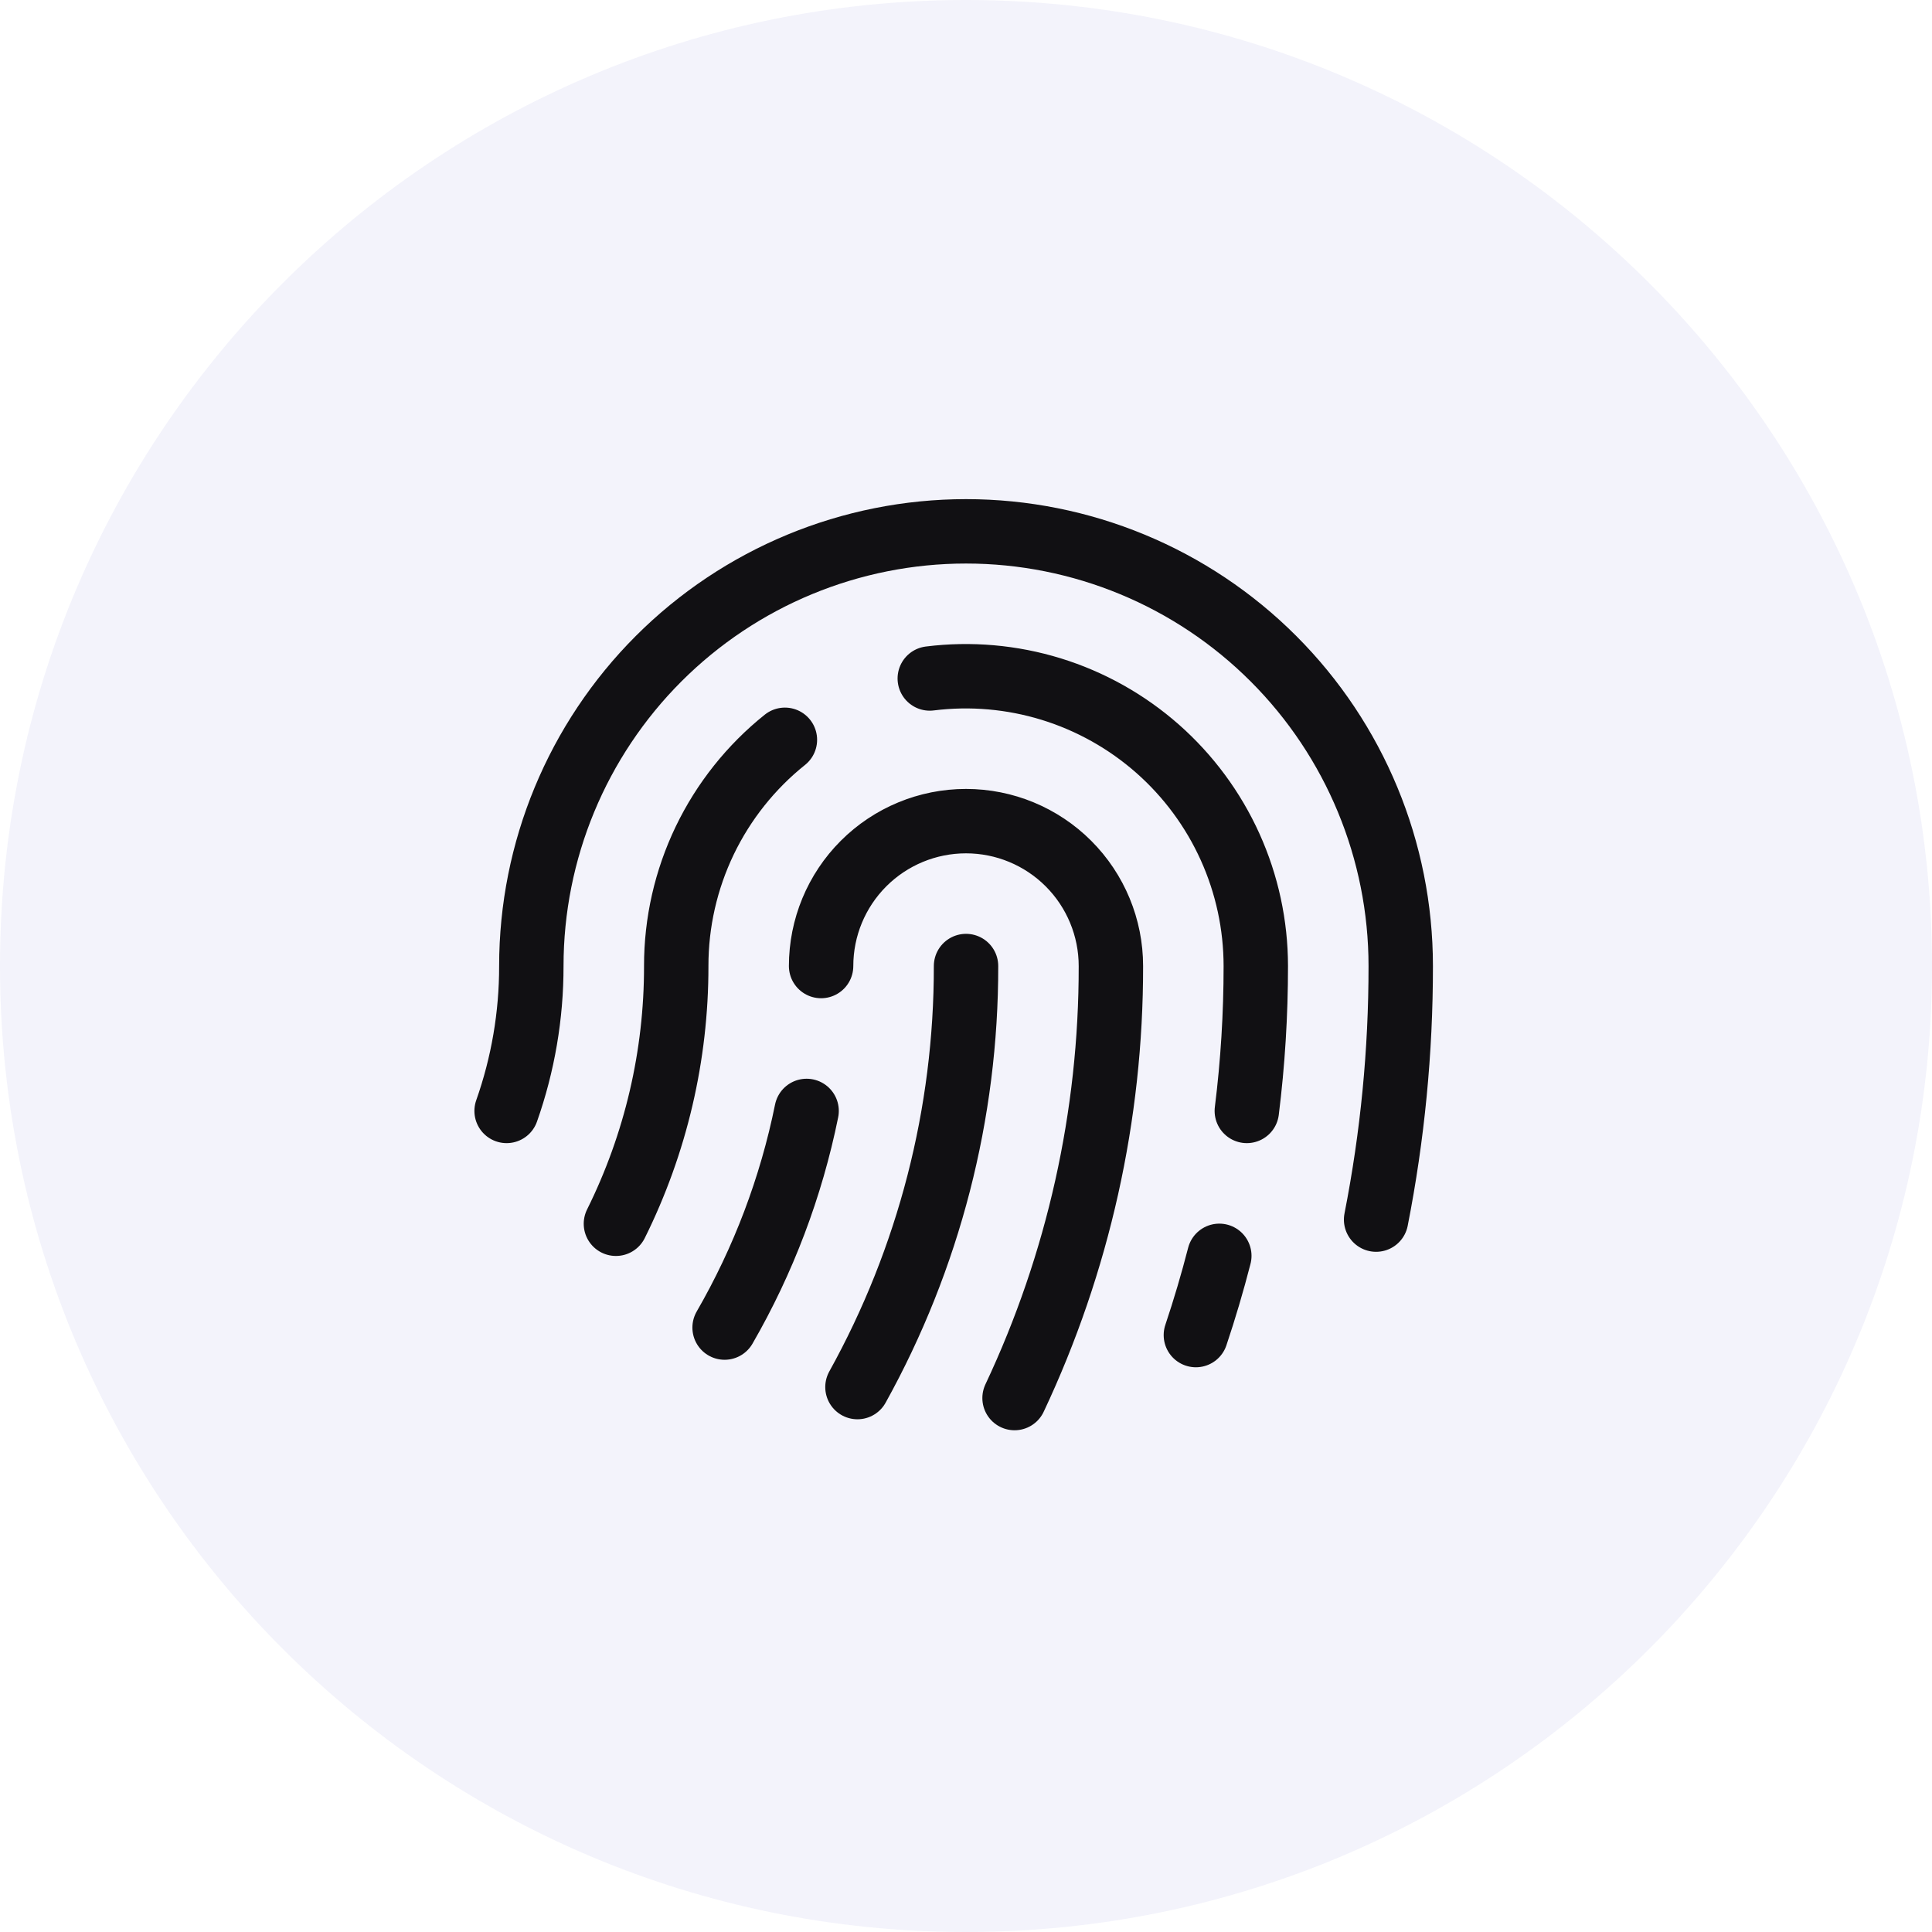
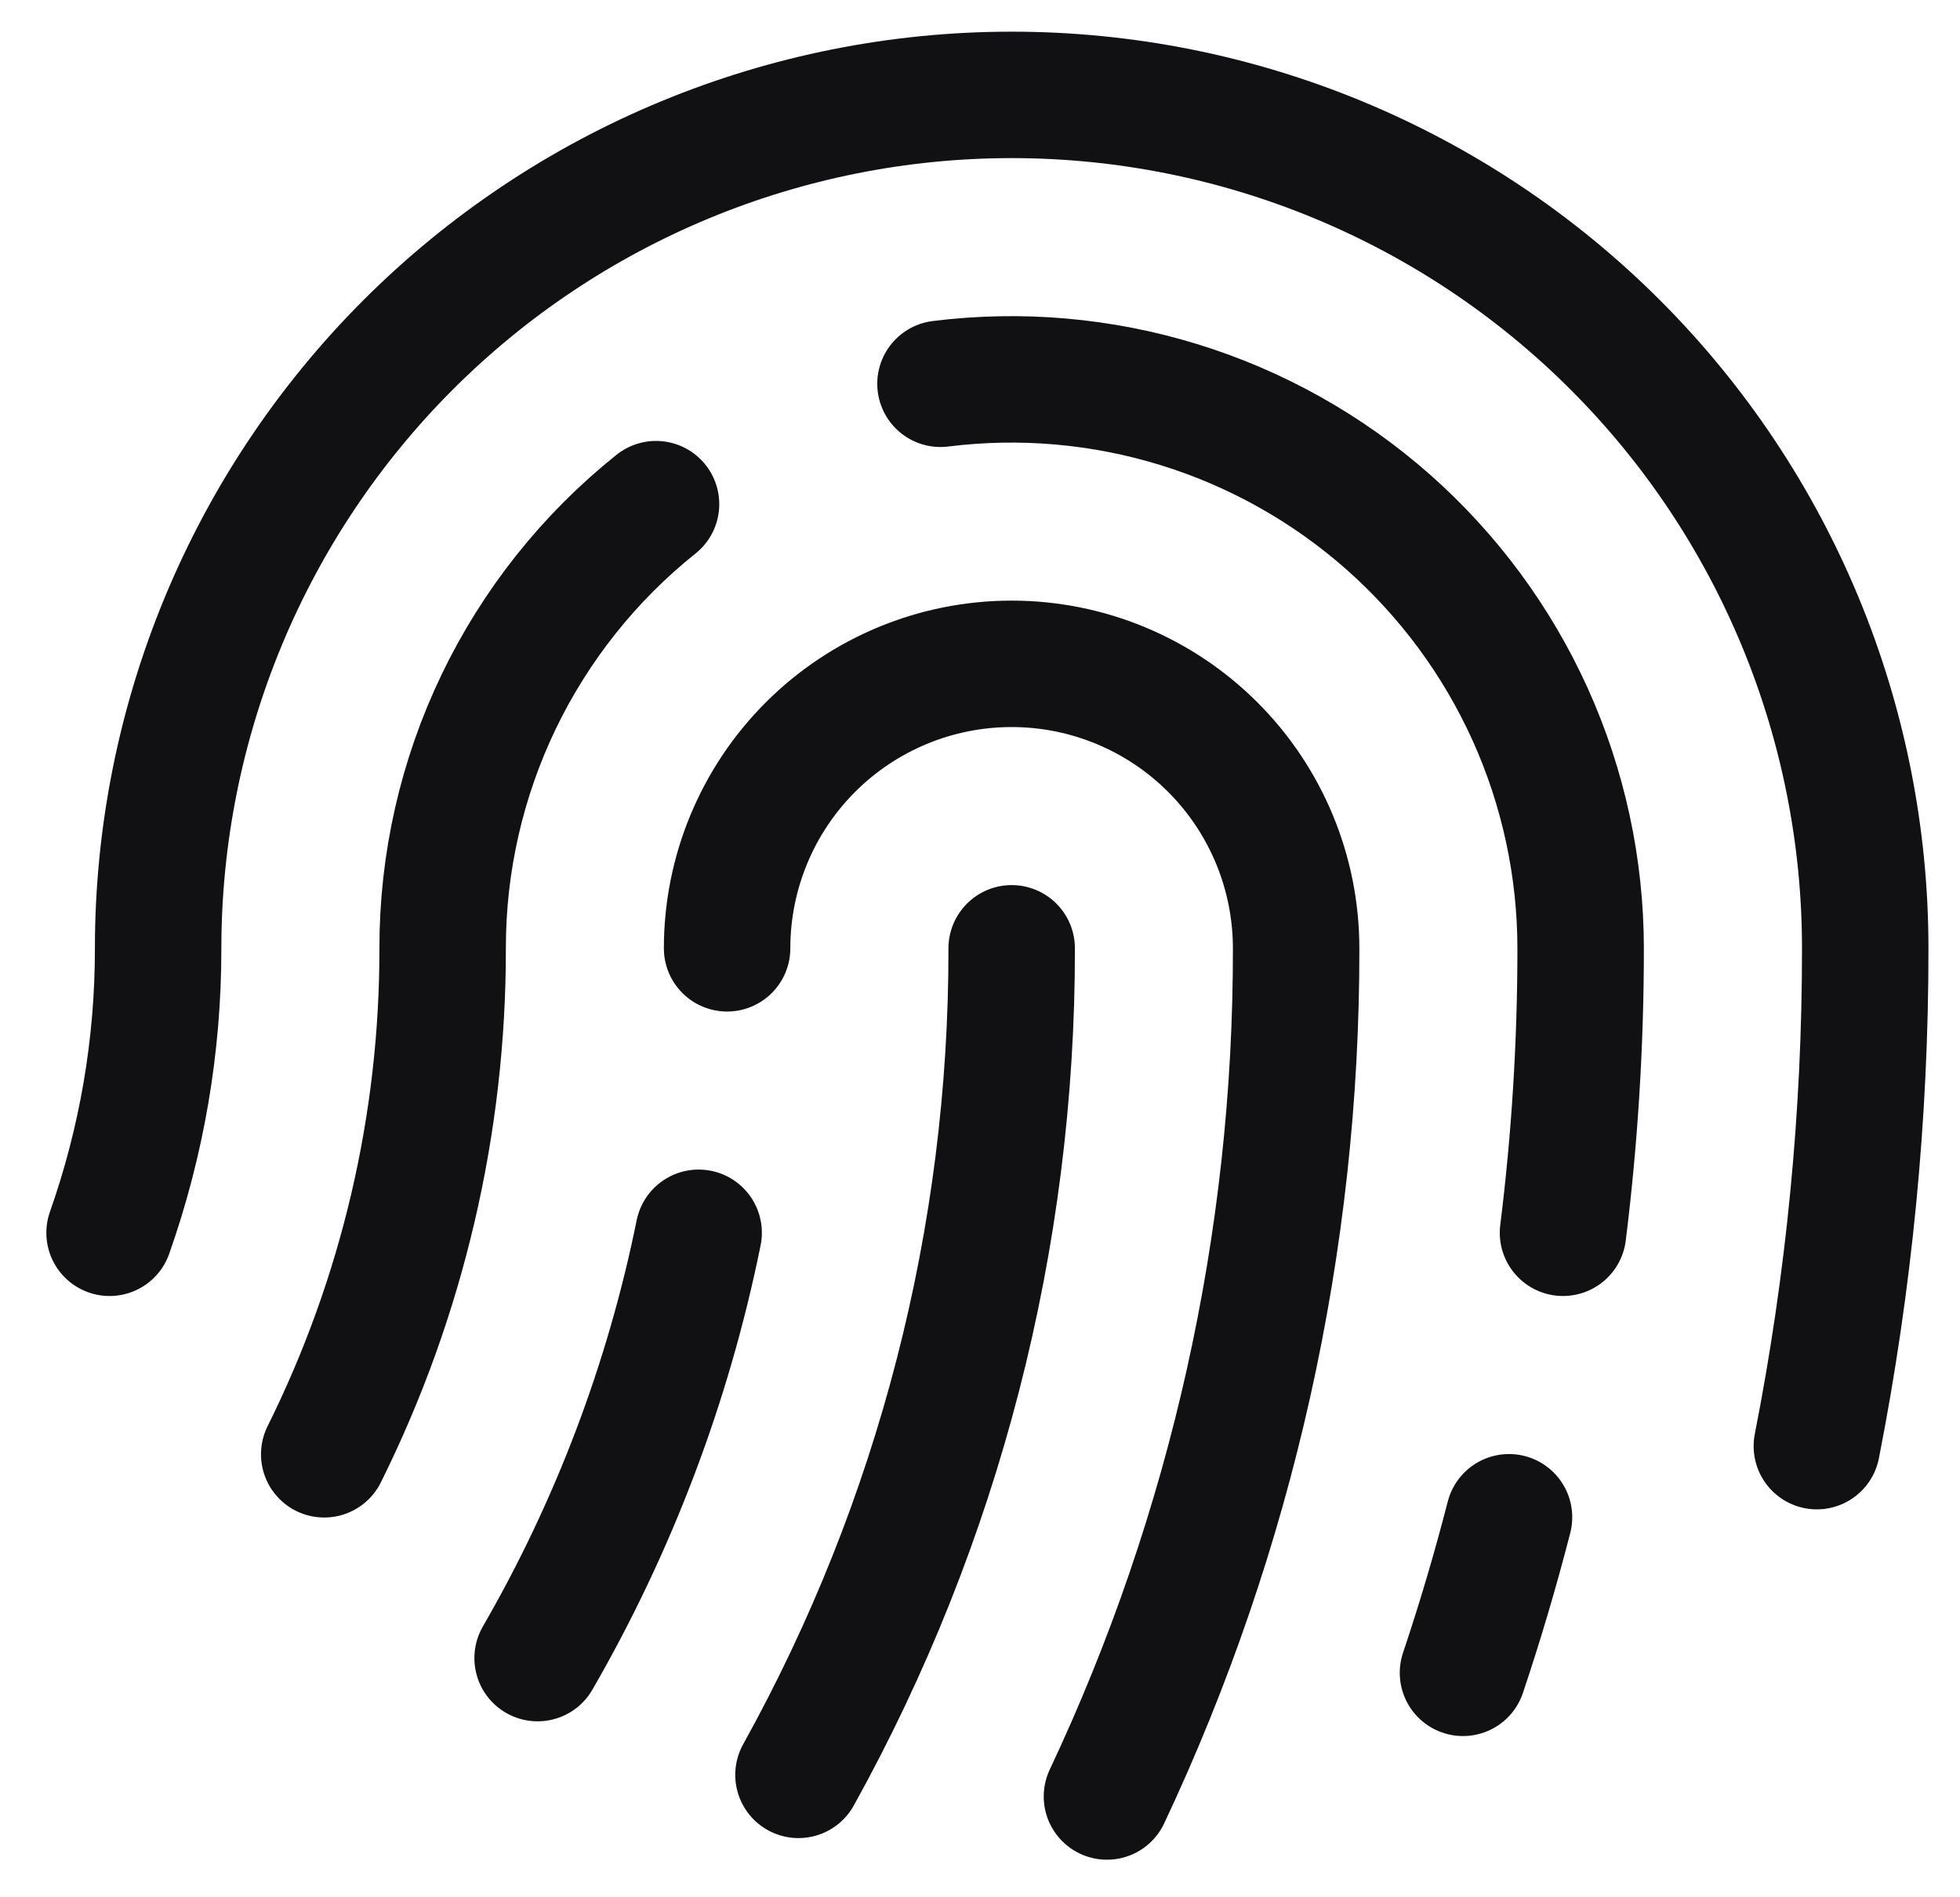
- <svg xmlns="http://www.w3.org/2000/svg" width="60" height="60" viewBox="0 0 60 60" fill="none">
-   <rect width="60" height="60" rx="30" fill="#F3F3FB" />
-   <path d="M19.128 38.005C20.364 35.518 21.005 32.778 21.001 30.001C20.999 28.652 21.302 27.32 21.886 26.103C22.471 24.887 23.322 23.818 24.376 22.975M30.001 30.001C30.008 34.575 28.848 39.076 26.629 43.077M25.5 30.001C25.5 28.808 25.974 27.663 26.818 26.819C27.662 25.975 28.806 25.501 30 25.501C31.194 25.501 32.338 25.975 33.182 26.819C34.026 27.663 34.5 28.808 34.5 30.001C34.507 34.639 33.485 39.221 31.508 43.418M42.736 37.876C43.246 35.282 43.503 32.645 43.501 30.001C43.501 26.421 42.079 22.987 39.547 20.455C37.016 17.923 33.582 16.501 30.001 16.501C26.421 16.501 22.987 17.923 20.455 20.455C17.924 22.987 16.501 26.421 16.501 30.001C16.503 31.534 16.243 33.056 15.733 34.501M25.05 34.501C24.57 36.867 23.71 39.139 22.503 41.229M28.875 21.071C30.142 20.912 31.428 21.025 32.648 21.401C33.867 21.777 34.993 22.409 35.951 23.253C36.908 24.098 37.675 25.136 38.201 26.299C38.727 27.463 38.999 28.724 39 30.001C39 31.505 38.907 33.008 38.721 34.501M37.867 39.001C37.653 39.833 37.41 40.654 37.139 41.462" stroke="#111013" stroke-width="2" stroke-linecap="round" stroke-linejoin="round" />
+ <svg xmlns="http://www.w3.org/2000/svg" width="31" height="30" viewBox="0 0 31 30" fill="none">
+   <g id="Fingerprint">
+     <path id="Vector" d="M5.128 23.005C6.364 20.518 7.005 17.778 7.001 15.001C6.999 13.652 7.302 12.32 7.886 11.103C8.471 9.887 9.321 8.818 10.376 7.975M16.001 15.001C16.008 19.575 14.848 24.076 12.629 28.076M11.5 15.001C11.5 13.808 11.974 12.663 12.818 11.819C13.662 10.975 14.806 10.501 16 10.501C17.194 10.501 18.338 10.975 19.182 11.819C20.026 12.663 20.5 13.808 20.5 15.001C20.507 19.639 19.485 24.221 17.508 28.418M28.736 22.876C29.246 20.282 29.503 17.645 29.501 15.001C29.501 11.421 28.079 7.987 25.547 5.455C23.015 2.923 19.582 1.501 16.001 1.501C12.421 1.501 8.987 2.923 6.455 5.455C3.924 7.987 2.501 11.421 2.501 15.001C2.503 16.534 2.243 18.056 1.733 19.501M11.05 19.501C10.57 21.867 9.71 24.139 8.503 26.229M14.875 6.071C16.142 5.912 17.428 6.025 18.648 6.401C19.867 6.777 20.994 7.409 21.951 8.253C22.908 9.098 23.675 10.136 24.201 11.299C24.727 12.463 24.999 13.725 25 15.001C25 16.505 24.907 18.008 24.721 19.501M23.867 24.001C23.653 24.833 23.41 25.654 23.139 26.462" stroke="#111013" stroke-width="2" stroke-linecap="round" stroke-linejoin="round" />
+   </g>
</svg>
